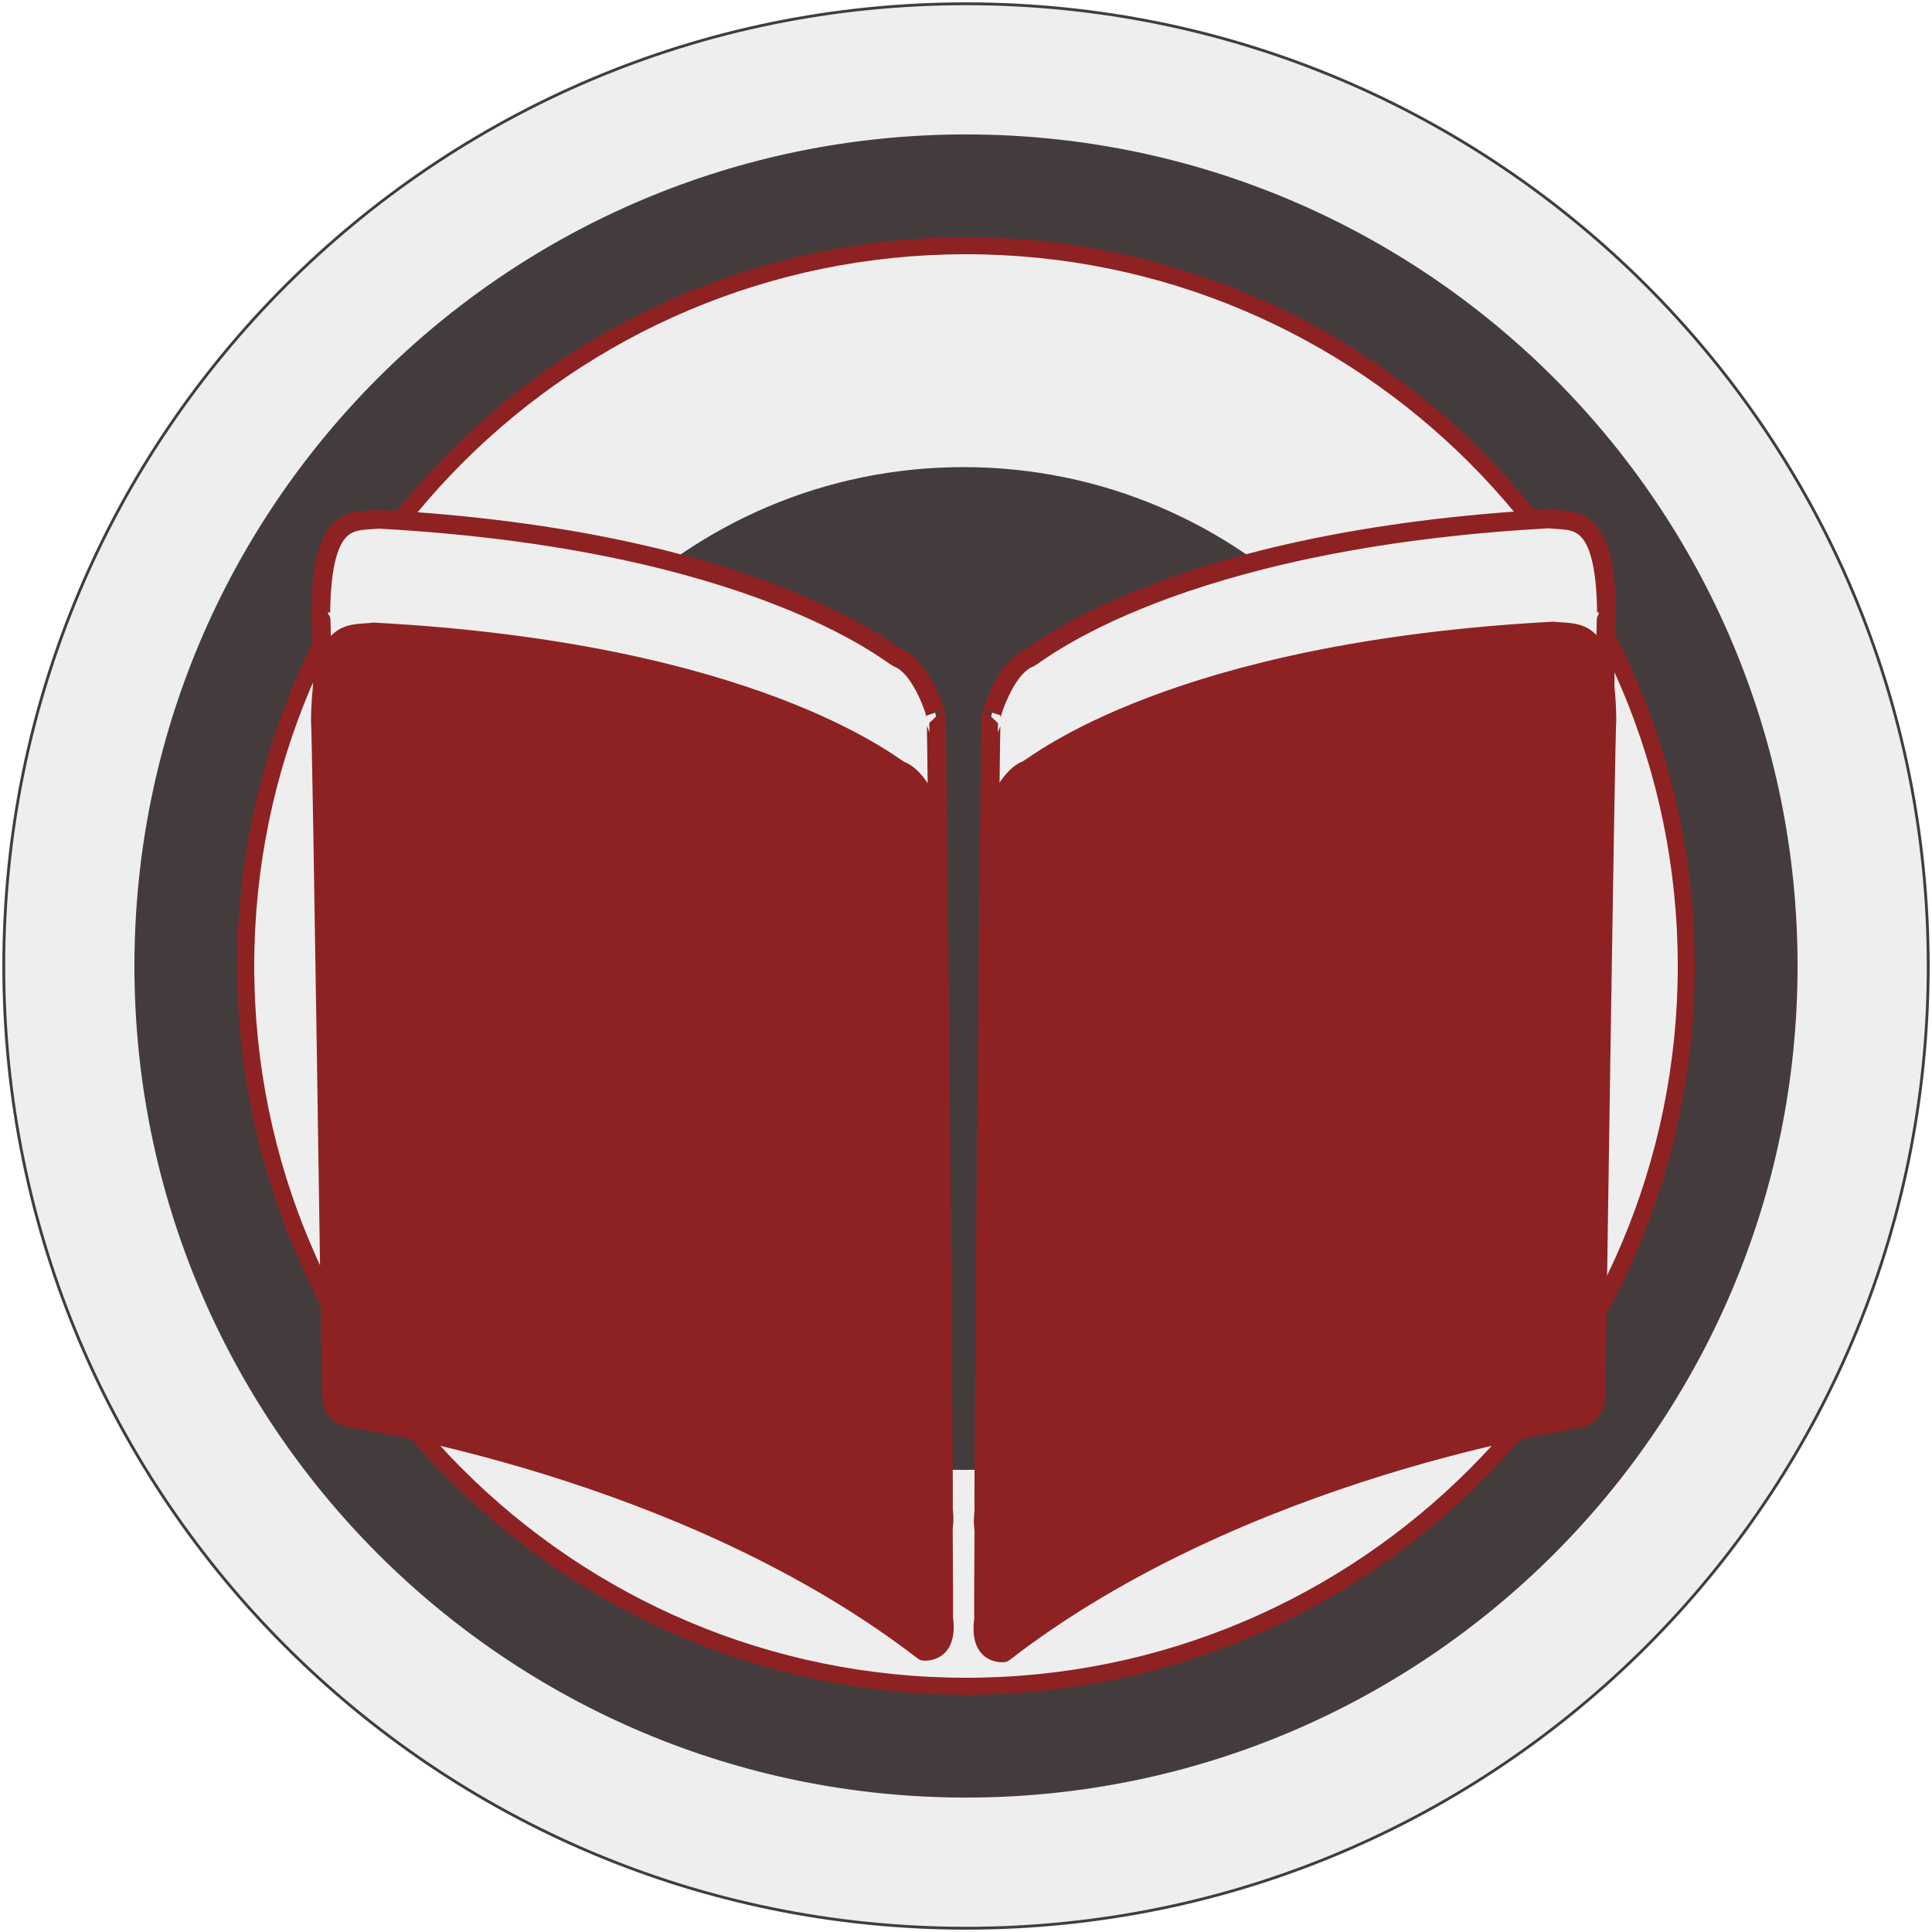
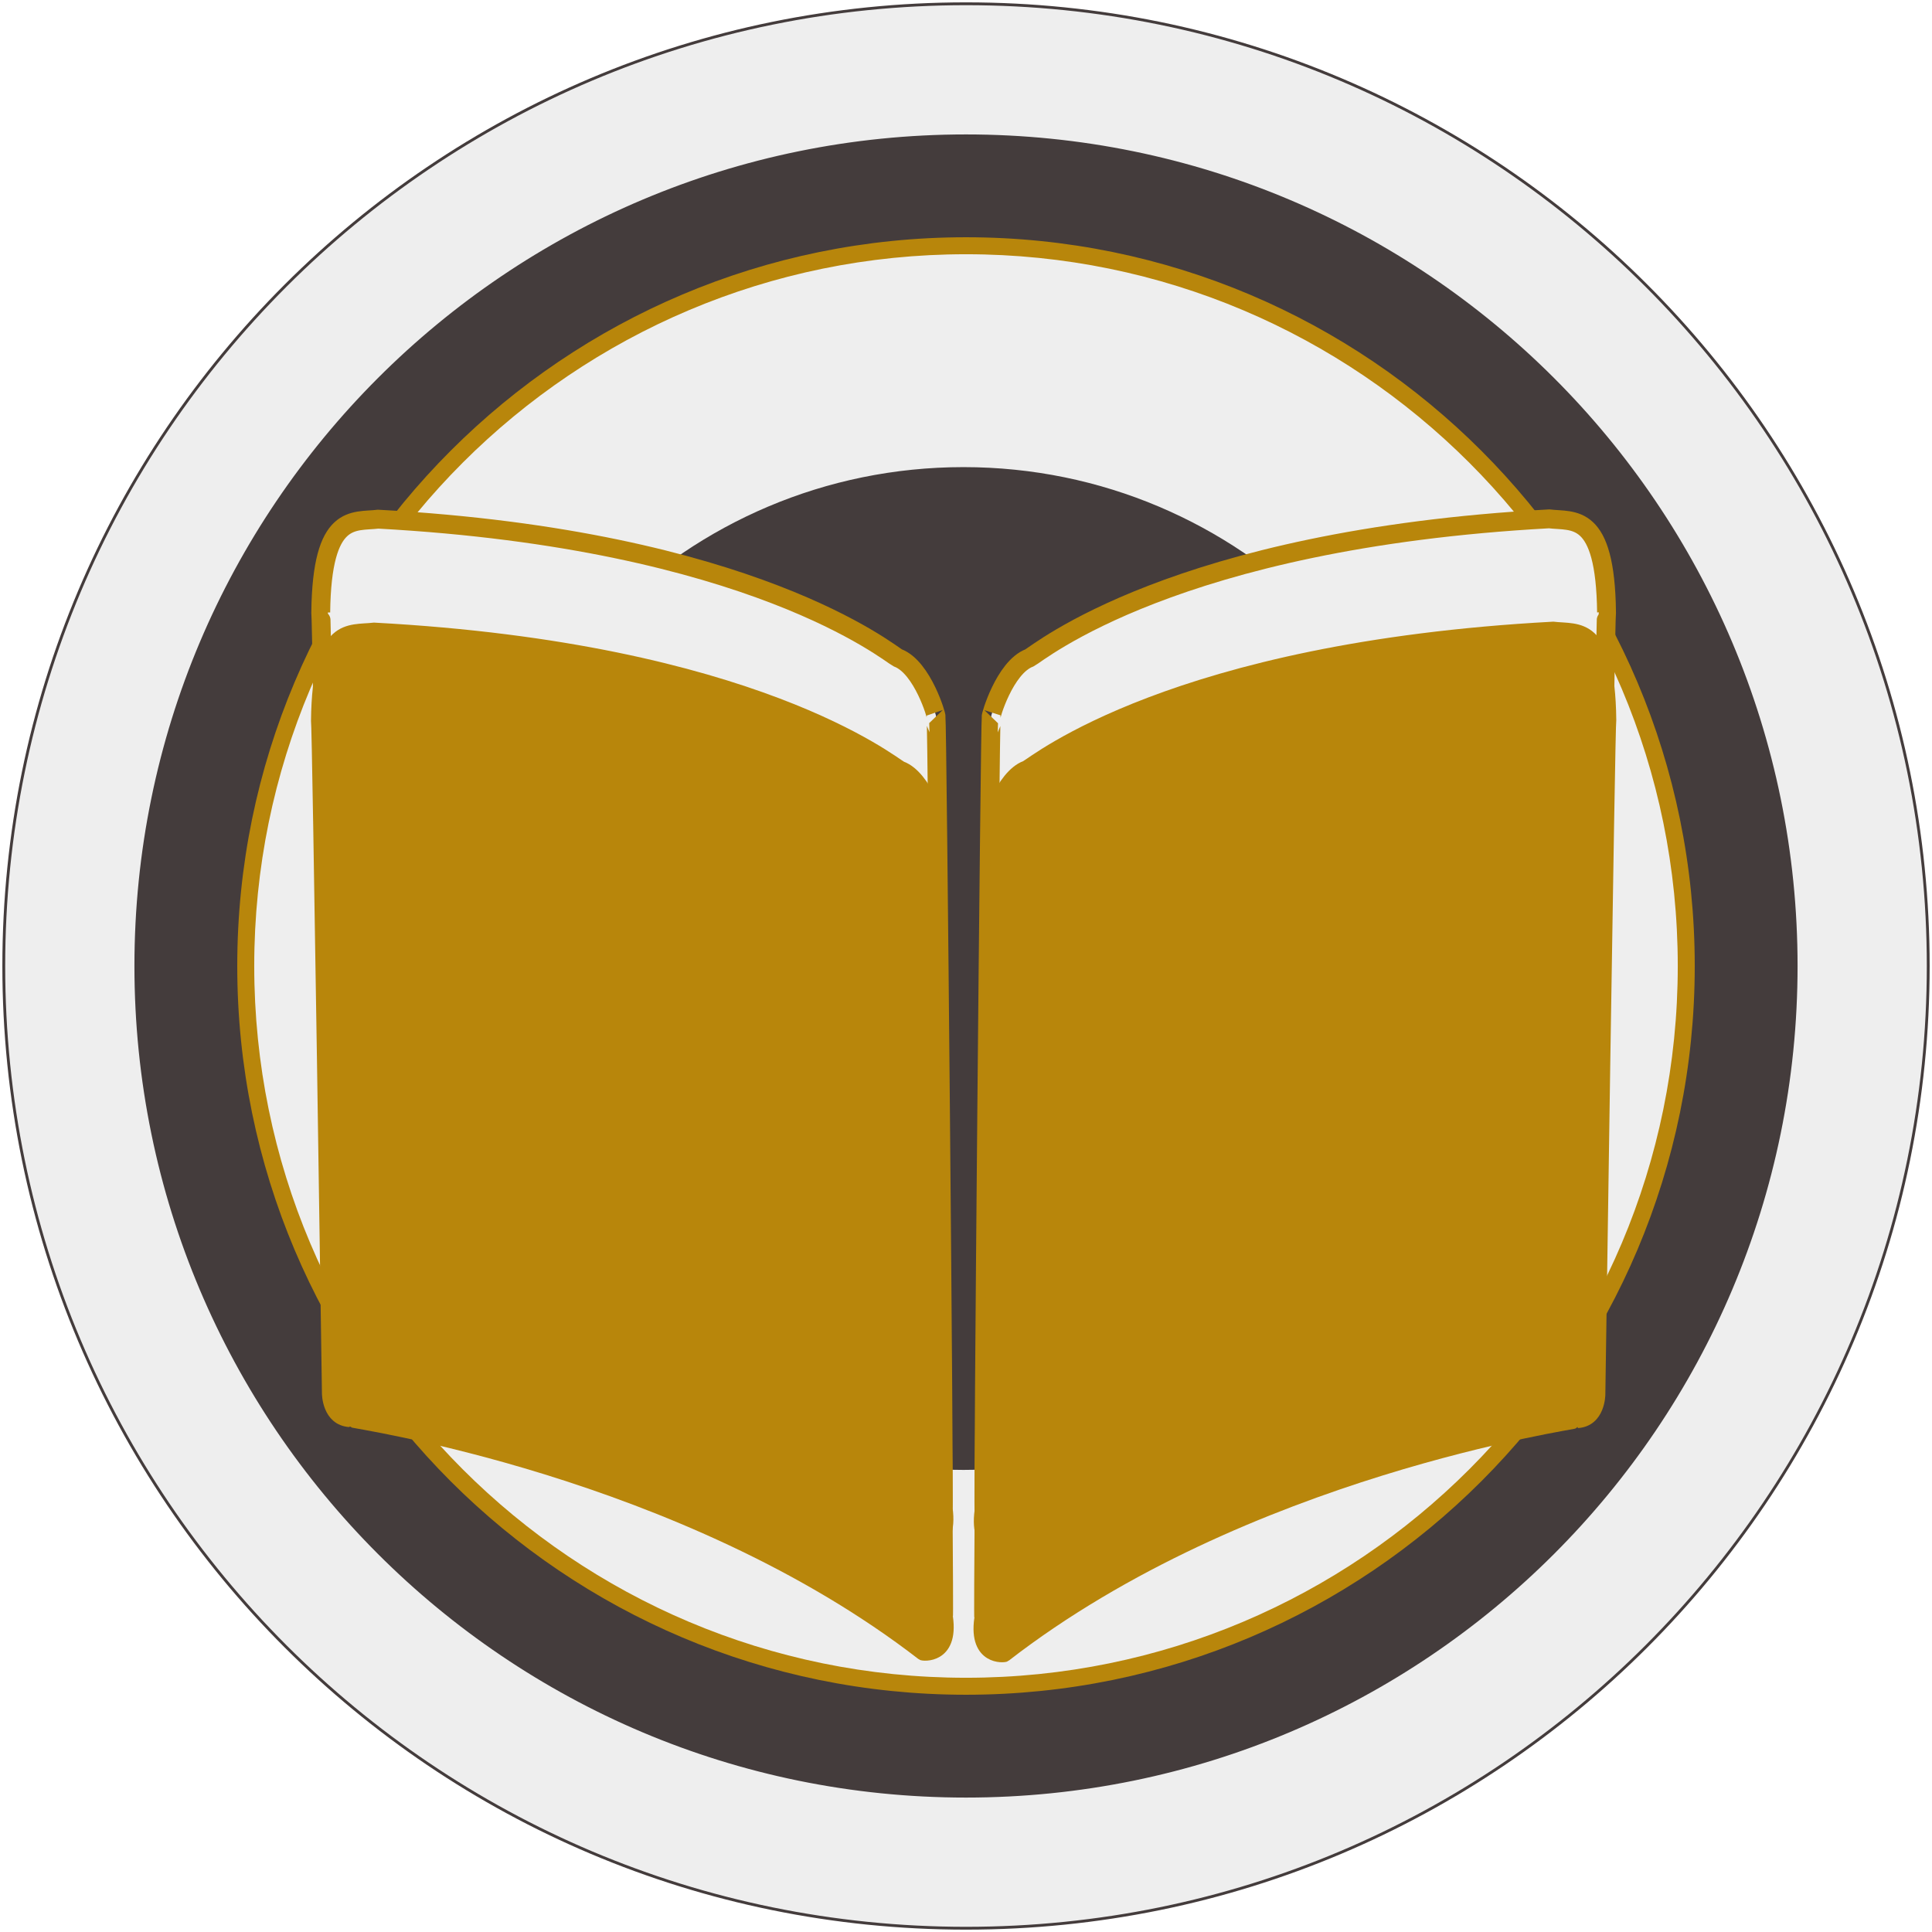
<svg xmlns="http://www.w3.org/2000/svg" width="1024" height="1024">
  <g>
    <rect x="-1" y="-1" width="1026" height="1026" id="canvas_background" fill="none" />
    <g id="canvasGrid" display="none">
      <rect id="svg_1" width="100%" height="100%" x="0" y="0" stroke-width="0" fill="url(#gridpattern)" />
    </g>
  </g>
  <g>
    <ellipse fill="#eeeeee" stroke="#443c3c" stroke-width="1.5" cx="512" cy="512" id="svg_2" rx="510" ry="510" />
    <ellipse fill="#443c3c" stroke-width="1.5" cx="512" cy="512" id="svg_11" rx="440" ry="440" stroke="#443c3c" />
-     <ellipse fill="#8e2222" stroke-width="1.5" cx="512" cy="512" id="svg_12" rx="387" ry="387" stroke="#443c3c" />
-     <ellipse fill="#eeeeee" stroke="#8e2222" stroke-width="1.5" cx="512" cy="512" id="svg_13" rx="378" ry="378" />
+     <ellipse fill="#b8860b" stroke-width="1.5" cx="512" cy="512" id="svg_12" rx="387" ry="387" stroke="#443c3c" />
+     <ellipse fill="#eeeeee" stroke="#b8860b" stroke-width="1.5" cx="512" cy="512" id="svg_13" rx="378" ry="378" />
    <ellipse fill="#443c3c" stroke="#443c3c" stroke-width="1.5" cx="510.667" cy="513.333" id="svg_14" rx="265" ry="265" />
-     <path stroke="#8e2222" fill="#eeeeee" stroke-width="10" d="m175.71,681.237c0,0 -5.076,-356.007 -5.71,-356.666c0.634,-53.106 17.5,-47.829 30.454,-49.405c198.583,10.83 270.91,71.252 275.351,73.499c13.323,5.018 20.937,31.782 20.302,31.123c0.634,0.658 4.441,420.601 3.807,419.943c3.172,22.455 -13.323,21.002 -13.958,20.343c-124.987,-98.152 -297.557,-122.854 -298.192,-123.513c-12.055,-0.795 -12.055,-15.326 -12.055,-15.326z" id="svg_3" />
-     <path stroke="#8e2222" fill="#eeeeee" stroke-width="10" d="m845.789,682.064c0,0 5.076,-356.878 5.711,-357.538c-0.635,-53.236 -17.501,-47.946 -30.456,-49.526c-198.6,10.857 -270.934,71.426 -275.375,73.679c-13.325,5.03 -20.939,31.859 -20.304,31.199c-0.634,0.66 -4.442,421.63 -3.807,420.97c-3.173,22.51 13.325,21.053 13.959,20.393c124.997,-98.392 297.583,-123.155 298.217,-123.815c12.056,-0.797 12.056,-15.363 12.056,-15.363z" id="svg_4" />
-     <path stroke="#8e2222" fill="#8e2222" stroke-width="5" d="m173.136,738.571c0,0 -5.158,-356.007 -5.802,-356.666c0.645,-53.106 17.782,-47.829 30.945,-49.405c201.789,10.83 275.284,71.252 279.797,73.499c13.539,5.018 21.275,31.782 20.63,31.123c0.645,0.658 4.513,420.601 3.868,419.943c3.223,22.455 -13.539,21.002 -14.183,20.343c-127.005,-98.152 -302.362,-122.854 -303.006,-123.513c-12.249,-0.795 -12.249,-15.326 -12.249,-15.326z" id="svg_5" />
-     <path stroke="#8e2222" fill="#8e2222" stroke-width="5" d="m848.364,739.064c0,0 5.158,-356.878 5.803,-357.538c-0.645,-53.236 -17.784,-47.946 -30.948,-49.526c-201.806,10.857 -275.308,71.426 -279.821,73.679c-13.54,5.03 -21.277,31.859 -20.632,31.199c-0.645,0.66 -4.513,421.63 -3.868,420.97c-3.224,22.51 13.54,21.053 14.184,20.393c127.015,-98.392 302.387,-123.155 303.032,-123.815c12.25,-0.797 12.25,-15.363 12.25,-15.363z" id="svg_6" />
+     <path stroke="#b8860b" fill="#eeeeee" stroke-width="10" d="m175.71,681.237c0,0 -5.076,-356.007 -5.71,-356.666c0.634,-53.106 17.5,-47.829 30.454,-49.405c198.583,10.83 270.91,71.252 275.351,73.499c13.323,5.018 20.937,31.782 20.302,31.123c0.634,0.658 4.441,420.601 3.807,419.943c3.172,22.455 -13.323,21.002 -13.958,20.343c-124.987,-98.152 -297.557,-122.854 -298.192,-123.513c-12.055,-0.795 -12.055,-15.326 -12.055,-15.326z" id="svg_3" />
+     <path stroke="#b8860b" fill="#eeeeee" stroke-width="10" d="m845.789,682.064c0,0 5.076,-356.878 5.711,-357.538c-0.635,-53.236 -17.501,-47.946 -30.456,-49.526c-198.6,10.857 -270.934,71.426 -275.375,73.679c-13.325,5.03 -20.939,31.859 -20.304,31.199c-0.634,0.66 -4.442,421.63 -3.807,420.97c-3.173,22.51 13.325,21.053 13.959,20.393c124.997,-98.392 297.583,-123.155 298.217,-123.815c12.056,-0.797 12.056,-15.363 12.056,-15.363z" id="svg_4" />
+     <path stroke="#b8860b" fill="#b8860b" stroke-width="5" d="m173.136,738.571c0,0 -5.158,-356.007 -5.802,-356.666c0.645,-53.106 17.782,-47.829 30.945,-49.405c201.789,10.83 275.284,71.252 279.797,73.499c13.539,5.018 21.275,31.782 20.63,31.123c0.645,0.658 4.513,420.601 3.868,419.943c3.223,22.455 -13.539,21.002 -14.183,20.343c-127.005,-98.152 -302.362,-122.854 -303.006,-123.513c-12.249,-0.795 -12.249,-15.326 -12.249,-15.326z" id="svg_5" />
+     <path stroke="#b8860b" fill="#b8860b" stroke-width="5" d="m848.364,739.064c0,0 5.158,-356.878 5.803,-357.538c-0.645,-53.236 -17.784,-47.946 -30.948,-49.526c-201.806,10.857 -275.308,71.426 -279.821,73.679c-13.54,5.03 -21.277,31.859 -20.632,31.199c-0.645,0.66 -4.513,421.63 -3.868,420.97c-3.224,22.51 13.54,21.053 14.184,20.393c127.015,-98.392 302.387,-123.155 303.032,-123.815c12.25,-0.797 12.25,-15.363 12.25,-15.363z" id="svg_6" />
  </g>
</svg>
